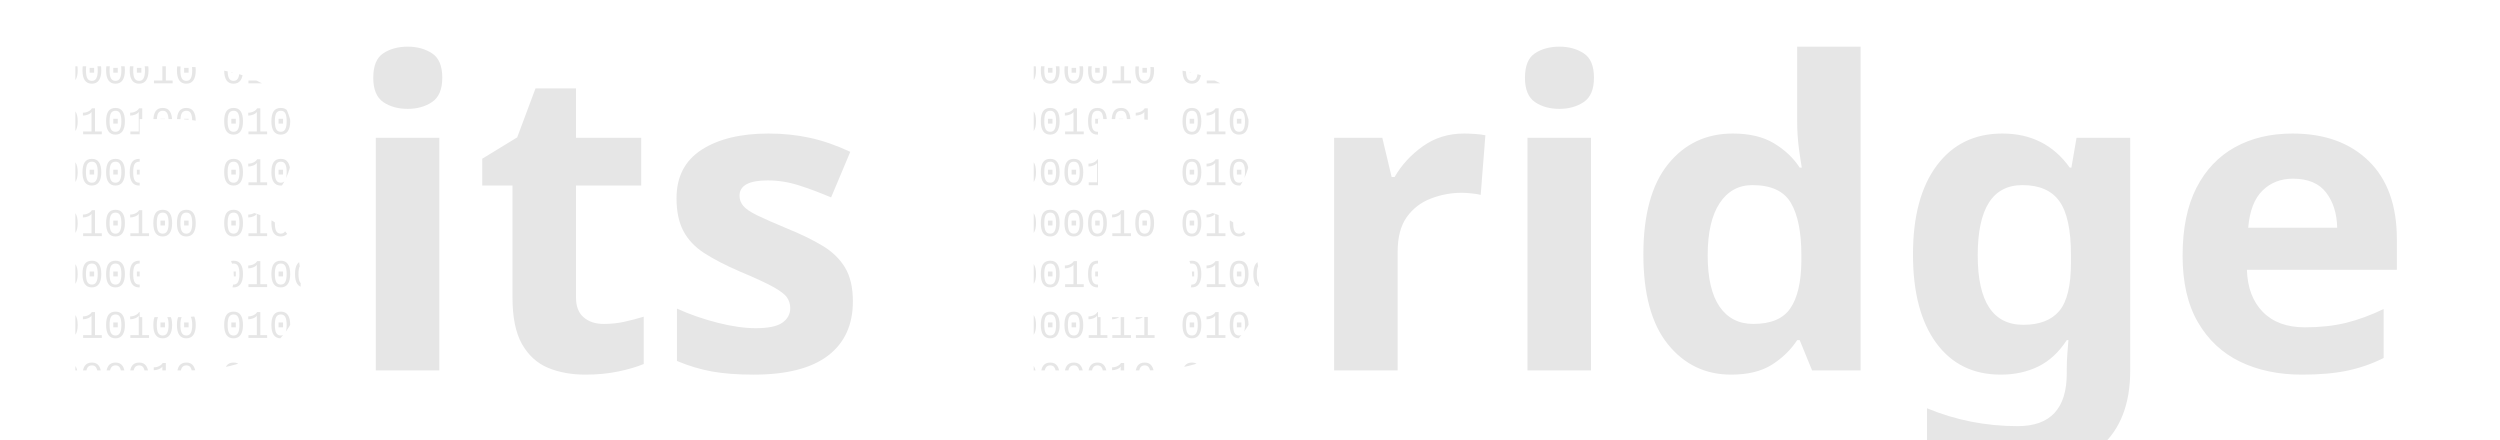
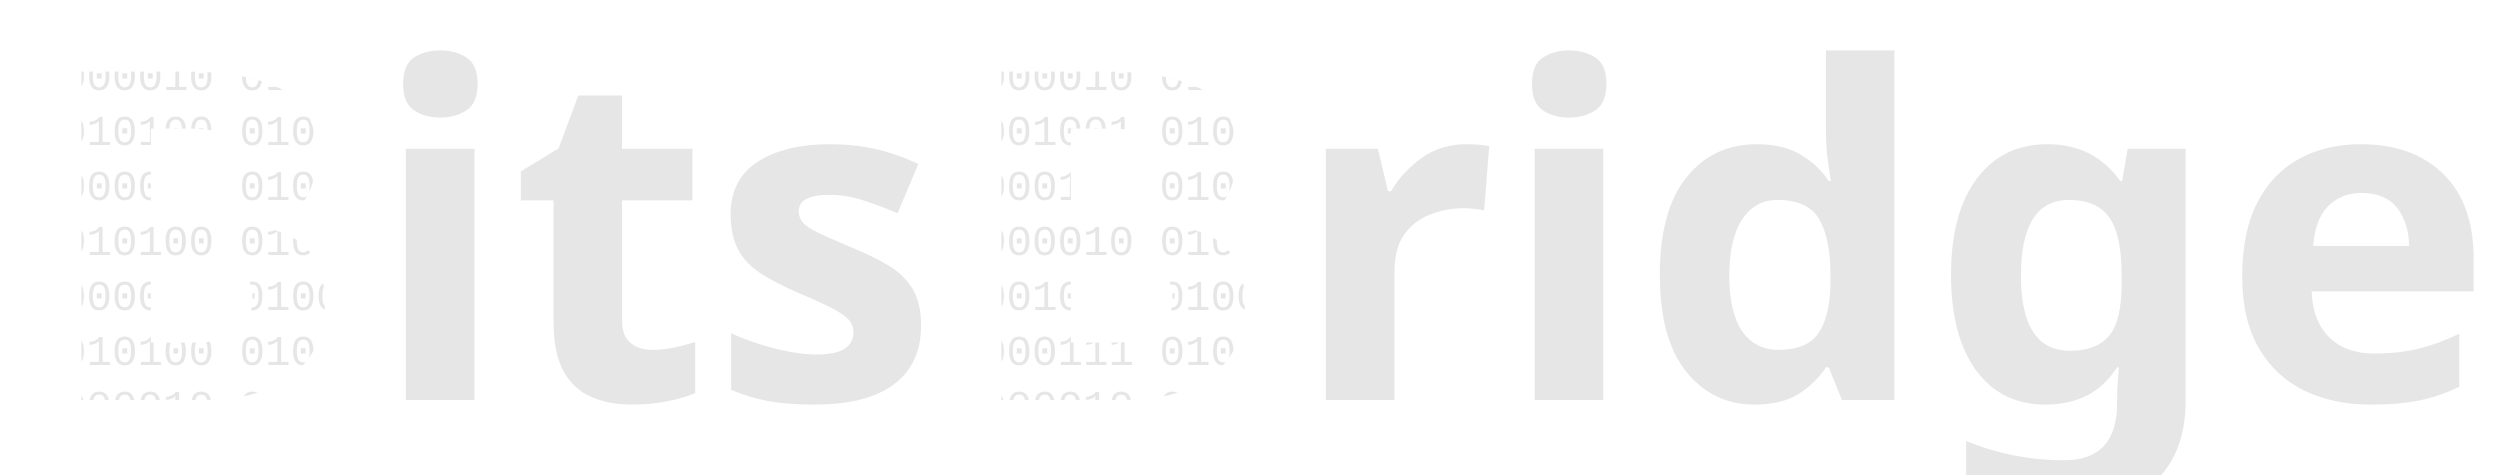
- <svg xmlns="http://www.w3.org/2000/svg" viewBox="180 40 540 95" role="img">
+ <svg xmlns="http://www.w3.org/2000/svg" viewBox="180 40 500 95" role="img">
  <defs>
    <clipPath id="cb1">
      <text x="188" y="120" font-size="92px" font-weight="900" font-family="'Arial Black',Impact,Haettenschweiler,sans-serif" textLength="66" lengthAdjust="spacingAndGlyphs">B</text>
    </clipPath>
    <clipPath id="cb2">
-       <text x="395" y="120" font-size="92px" font-weight="900" font-family="'Arial Black',Impact,Haettenschweiler,sans-serif" textLength="66" lengthAdjust="spacingAndGlyphs">B</text>
+       <text x="372" y="120" font-size="92px" font-weight="900" font-family="'Arial Black',Impact,Haettenschweiler,sans-serif" textLength="66" lengthAdjust="spacingAndGlyphs">B</text>
    </clipPath>
  </defs>
  <g clip-path="url(#cb1)" font-family="'Courier New',Courier,monospace" font-size="8.5" fill="#e6e6e6">
    <text x="182" y="58">01000010 01001001</text>
    <text x="182" y="69">01010100 01010011</text>
    <text x="182" y="80">01000010 01001001</text>
    <text x="182" y="91">01010100 01010011</text>
    <text x="182" y="102">01000010 01001001</text>
    <text x="182" y="113">01010100 01010011</text>
    <text x="182" y="124">01000010 01001001</text>
  </g>
  <text x="254" y="120" font-size="92" font-weight="900" font-family="'Arial Black',Impact,Haettenschweiler,sans-serif" fill="#e6e6e6">its</text>
  <g clip-path="url(#cb2)" font-family="'Courier New',Courier,monospace" font-size="8.5" fill="#e6e6e6">
-     <text x="389" y="58">01000010 01010010</text>
-     <text x="389" y="69">01001001 01000100</text>
-     <text x="389" y="80">01000111 01000101</text>
-     <text x="389" y="91">01000010 01010010</text>
-     <text x="389" y="102">01001001 01000100</text>
-     <text x="389" y="113">01000111 01000101</text>
-     <text x="389" y="124">01000010 01010010</text>
+     <text x="366" y="58">01000010 01010010</text>
+     <text x="366" y="69">01001001 01000100</text>
+     <text x="366" y="80">01000111 01000101</text>
+     <text x="366" y="91">01000010 01010010</text>
+     <text x="366" y="102">01001001 01000100</text>
+     <text x="366" y="113">01000111 01000101</text>
+     <text x="366" y="124">01000010 01010010</text>
  </g>
-   <text x="461" y="120" font-size="92" font-weight="900" font-family="'Arial Black',Impact,Haettenschweiler,sans-serif" fill="#e6e6e6">ridge</text>
+   <text x="438" y="120" font-size="92" font-weight="900" font-family="'Arial Black',Impact,Haettenschweiler,sans-serif" fill="#e6e6e6">ridge</text>
</svg>
